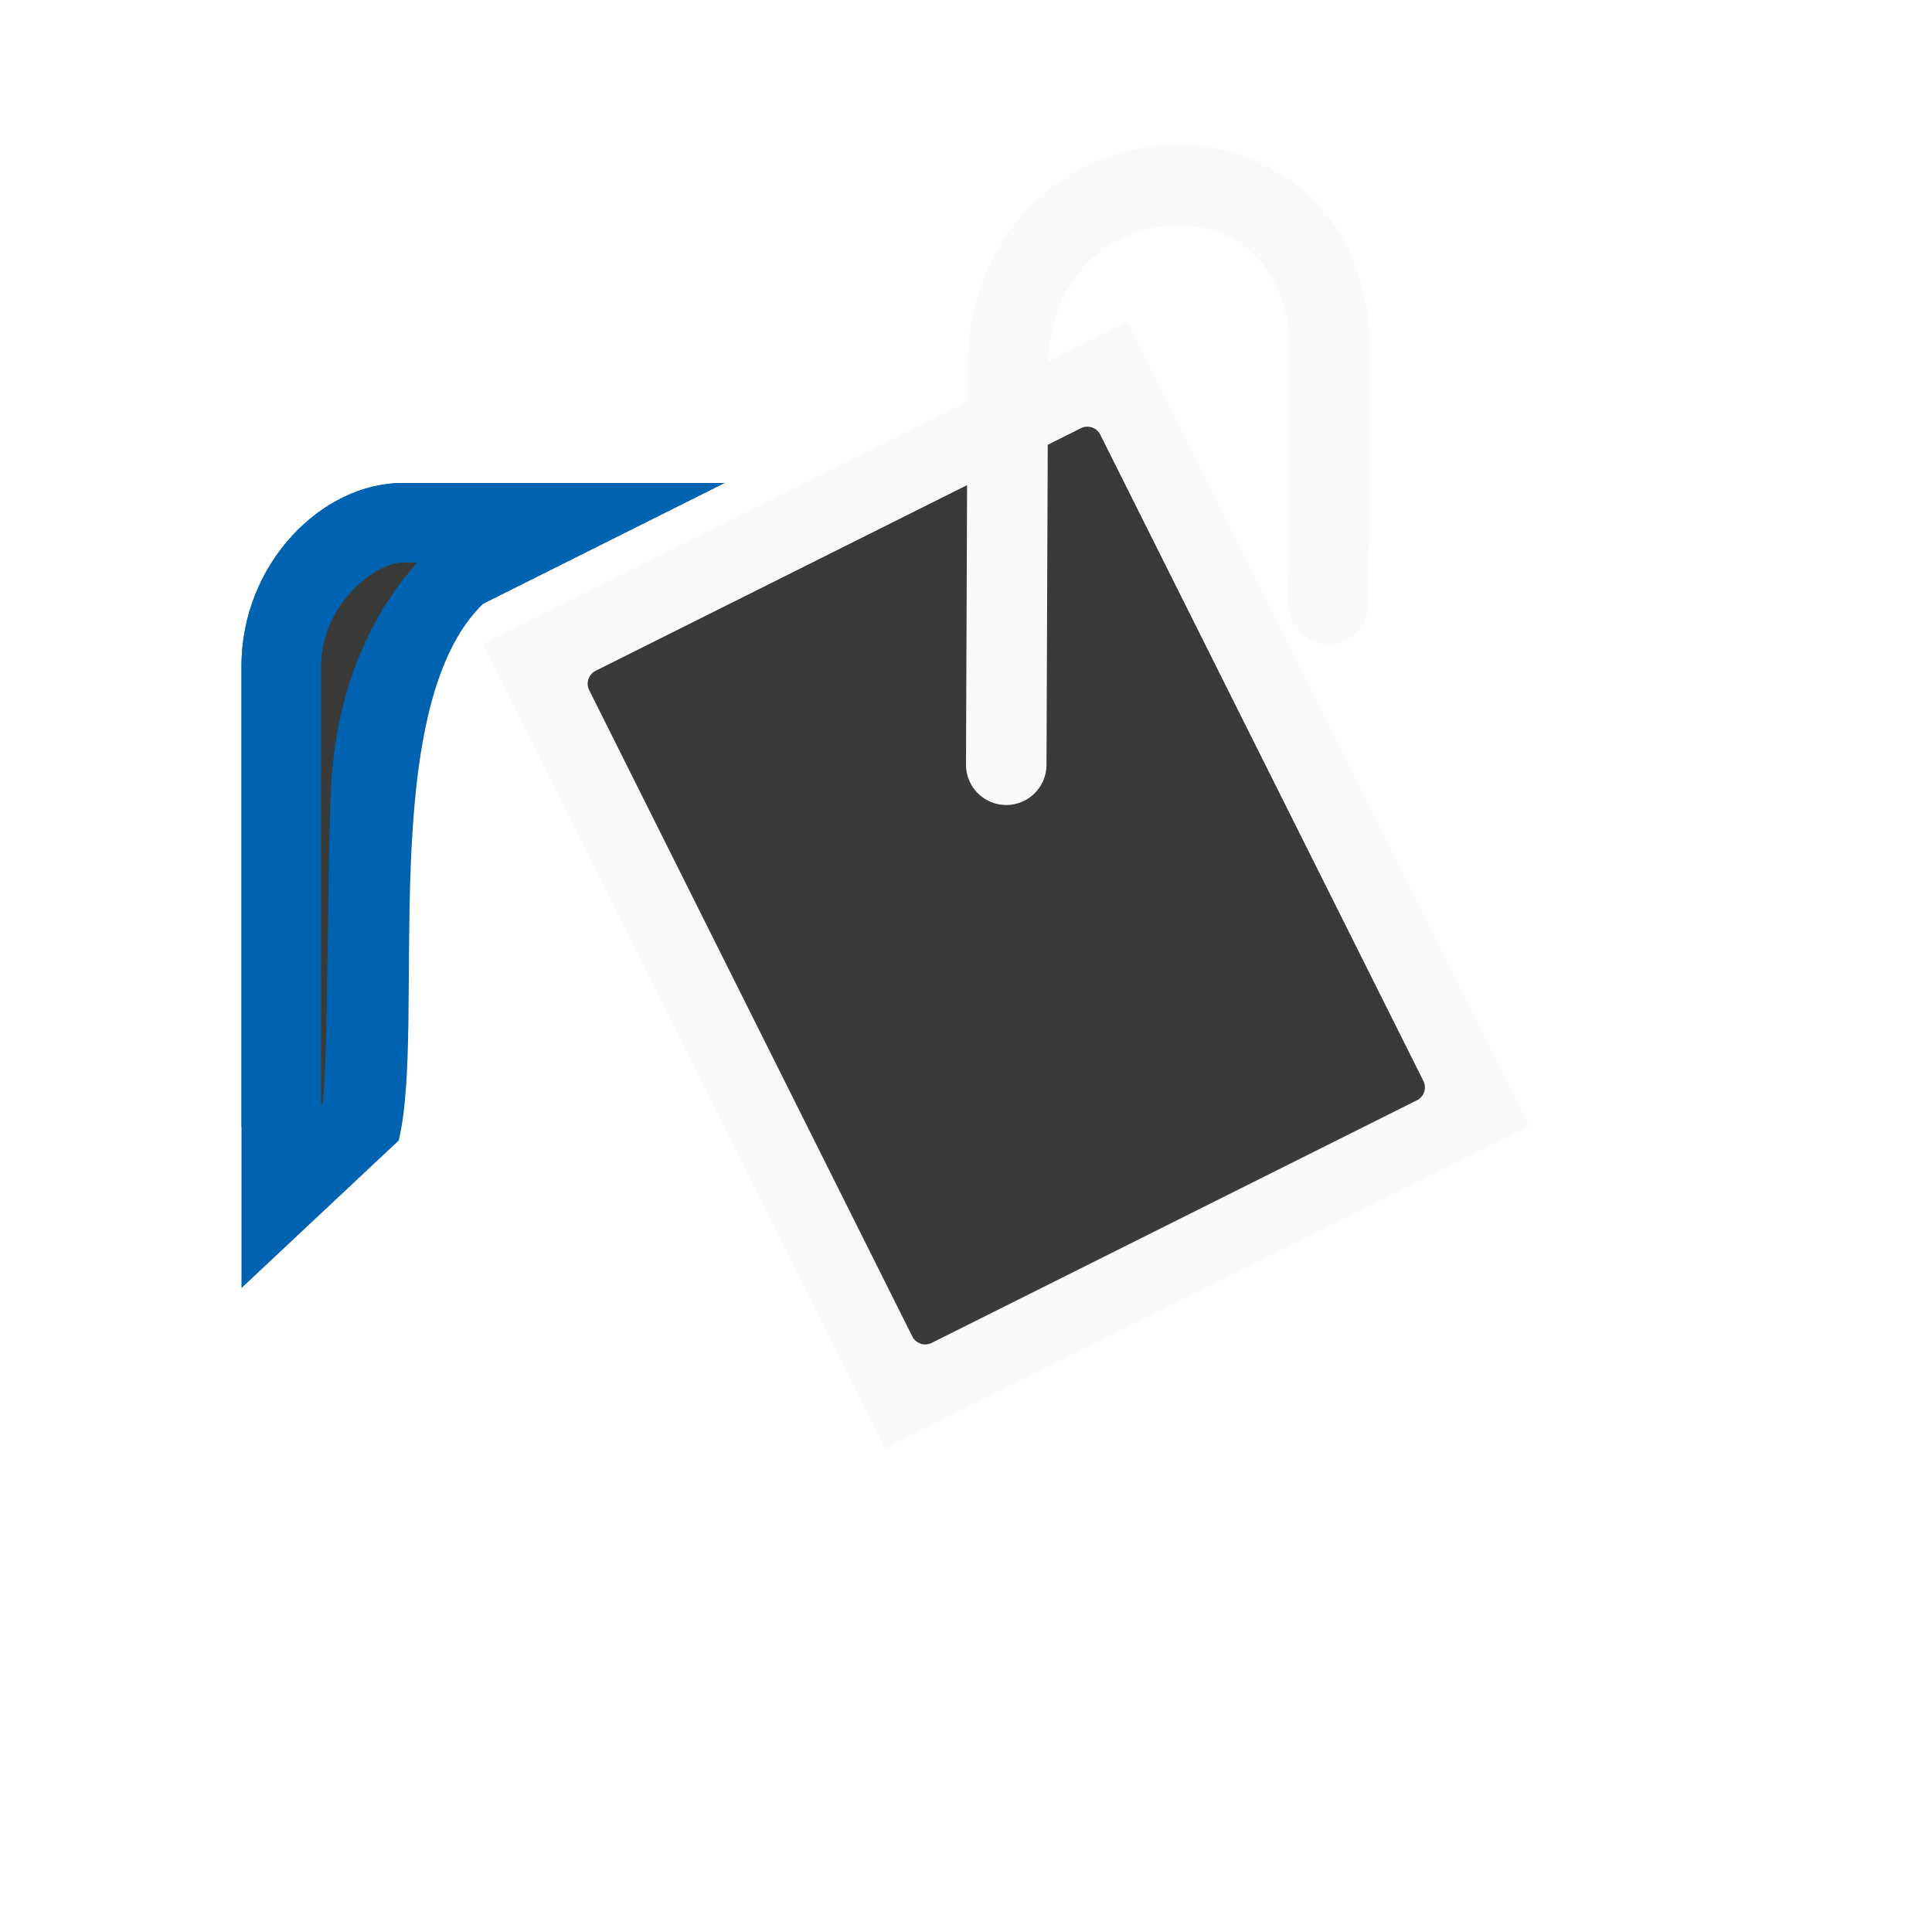
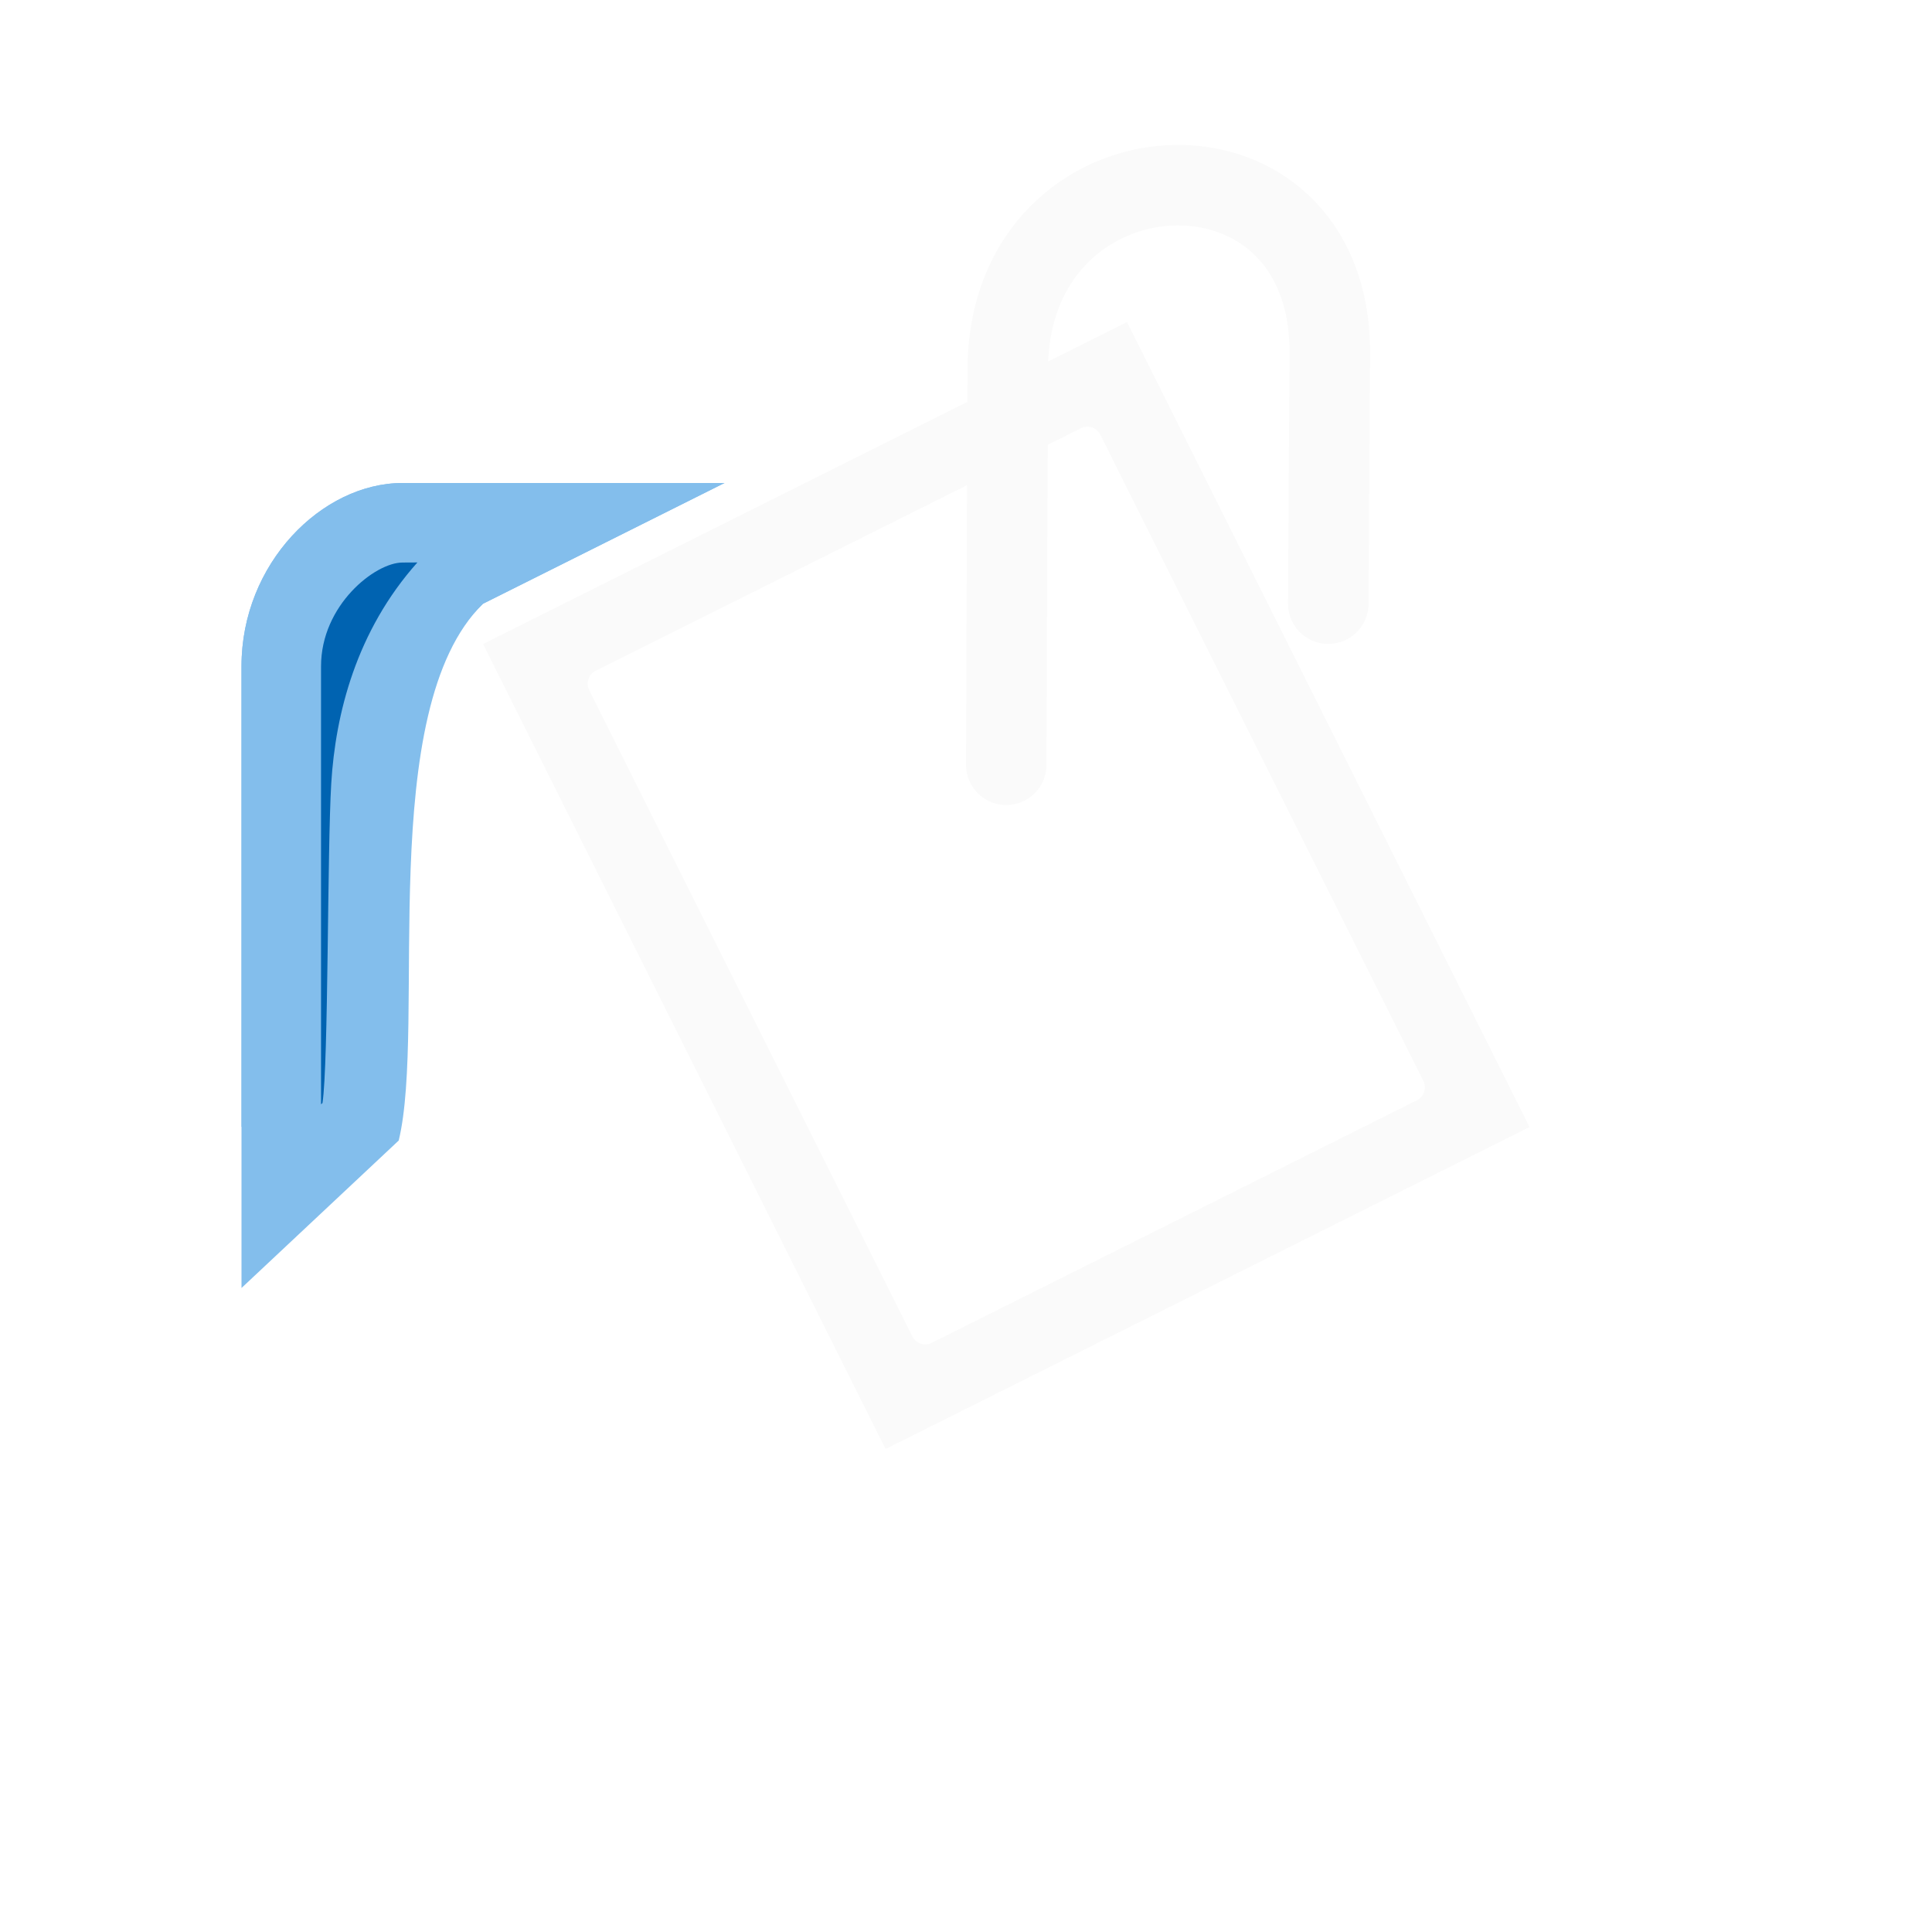
<svg xmlns="http://www.w3.org/2000/svg" viewBox="0 0 24 24">
-   <path d="m14 4-8 4 5 10 8-4z" fill="#fafafa" />
-   <path d="m13.492 5.301a.179.179 0 0 0 -.064.018l-6.029 3.014a.179.179 0 0 0 -.08.24l4.014 8.029a.179.179 0 0 0 .24.08l6.029-3.014a.179.179 0 0 0 .08-.24l-4.014-8.029a.179.179 0 0 0 -.176-.098z" fill="#3a3a38" />
+   <path d="m14 4-8 4 5 10 8-4zm-.508 1.301a.179.179 0 0 1 .176.098l4.014 8.029a.179.179 0 0 1 -.08.24l-6.029 3.014a.179.179 0 0 1 -.24-.08l-4.014-8.029a.179.179 0 0 1 .08-.24l6.029-3.014a.179.179 0 0 1 .064-.018z" fill="#fafafa" />
  <ellipse cx="12" cy="19.725" fill="none" rx="10" ry="2.275" />
-   <path d="m9 6h-4c-1 0-2 1-2 2.276v5.724l1.953-1.832c.347-1.432-.301-3.35 1.047-4.668z" fill="#0063b1" fill-rule="evenodd" />
+   <path d="m9 6h-4c-1 0-2 1-2 2.276v5.724l1.953-1.832c.347-1.432-.301-3.35 1.047-4.668z" fill="#83beec" fill-rule="evenodd" />
  <g fill="none" stroke="#fafafa">
    <path d="m5.956 9.04 5.339 9.388c.41.655 1.069.907 1.705.572l6.896-3.135c.589-.407.863-1.172.486-1.842l-5.345-9.398z" stroke="none" />
    <path d="m12.5 9.5.019-4.919c.011-2.897 4.018-3.116 4-.188l-.019 3.106" stroke="#fafafa" stroke-linecap="round" />
  </g>
  <g fill-rule="evenodd">
-     <path d="m9 6h-4c-1 0-2 1-2 2.276v7.724l1.953-1.832c.347-1.432-.301-5.35 1.047-6.668z" fill="#0063b1" />
-     <path d="m5 6.988c-.34 0-1.012.529-1.012 1.289v5.441l.018-.016c.075-.488.059-3.145.109-3.971.052-.861.31-1.892 1.07-2.744z" fill="#3a3a38" />
+     <path d="m9 6h-4c-1 0-2 1-2 2.276v7.724l1.953-1.832c.347-1.432-.301-5.35 1.047-6.668z" fill="#83beec" />
+     <path d="m5 6.988c-.34 0-1.012.529-1.012 1.289v5.441l.018-.016c.075-.488.059-3.145.109-3.971.052-.861.31-1.892 1.07-2.744z" fill="#0063b1" />
  </g>
</svg>
